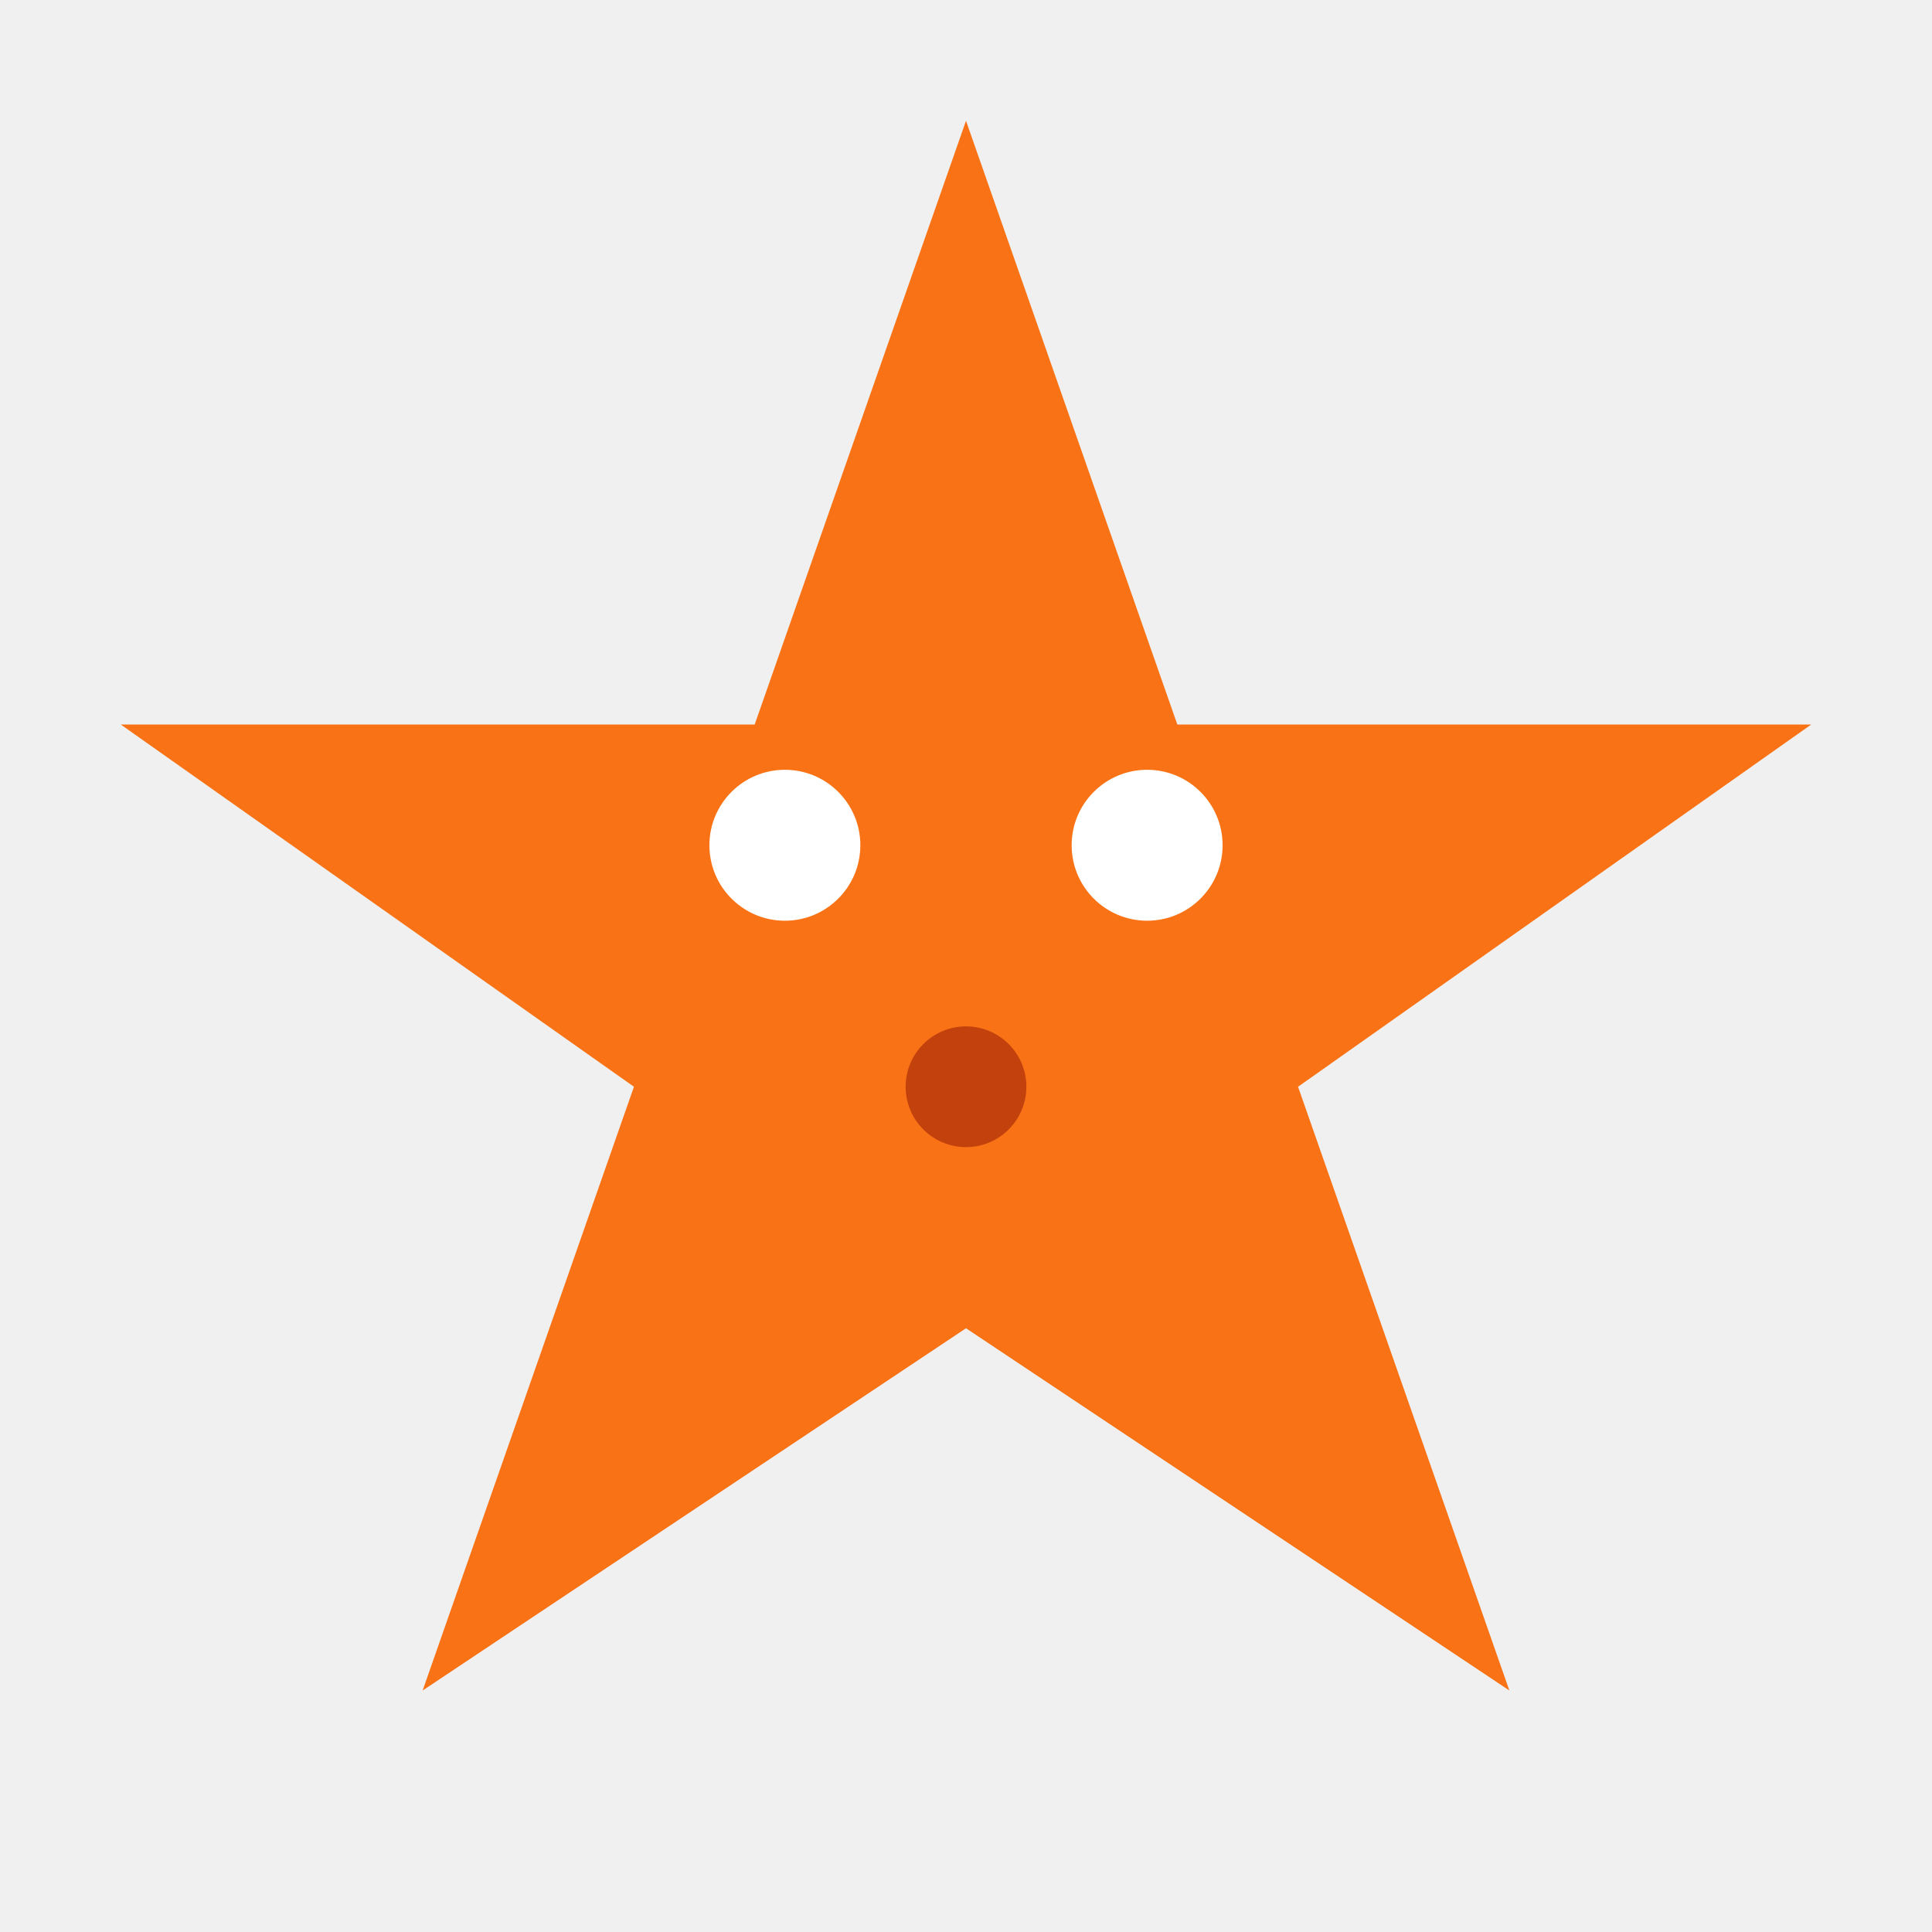
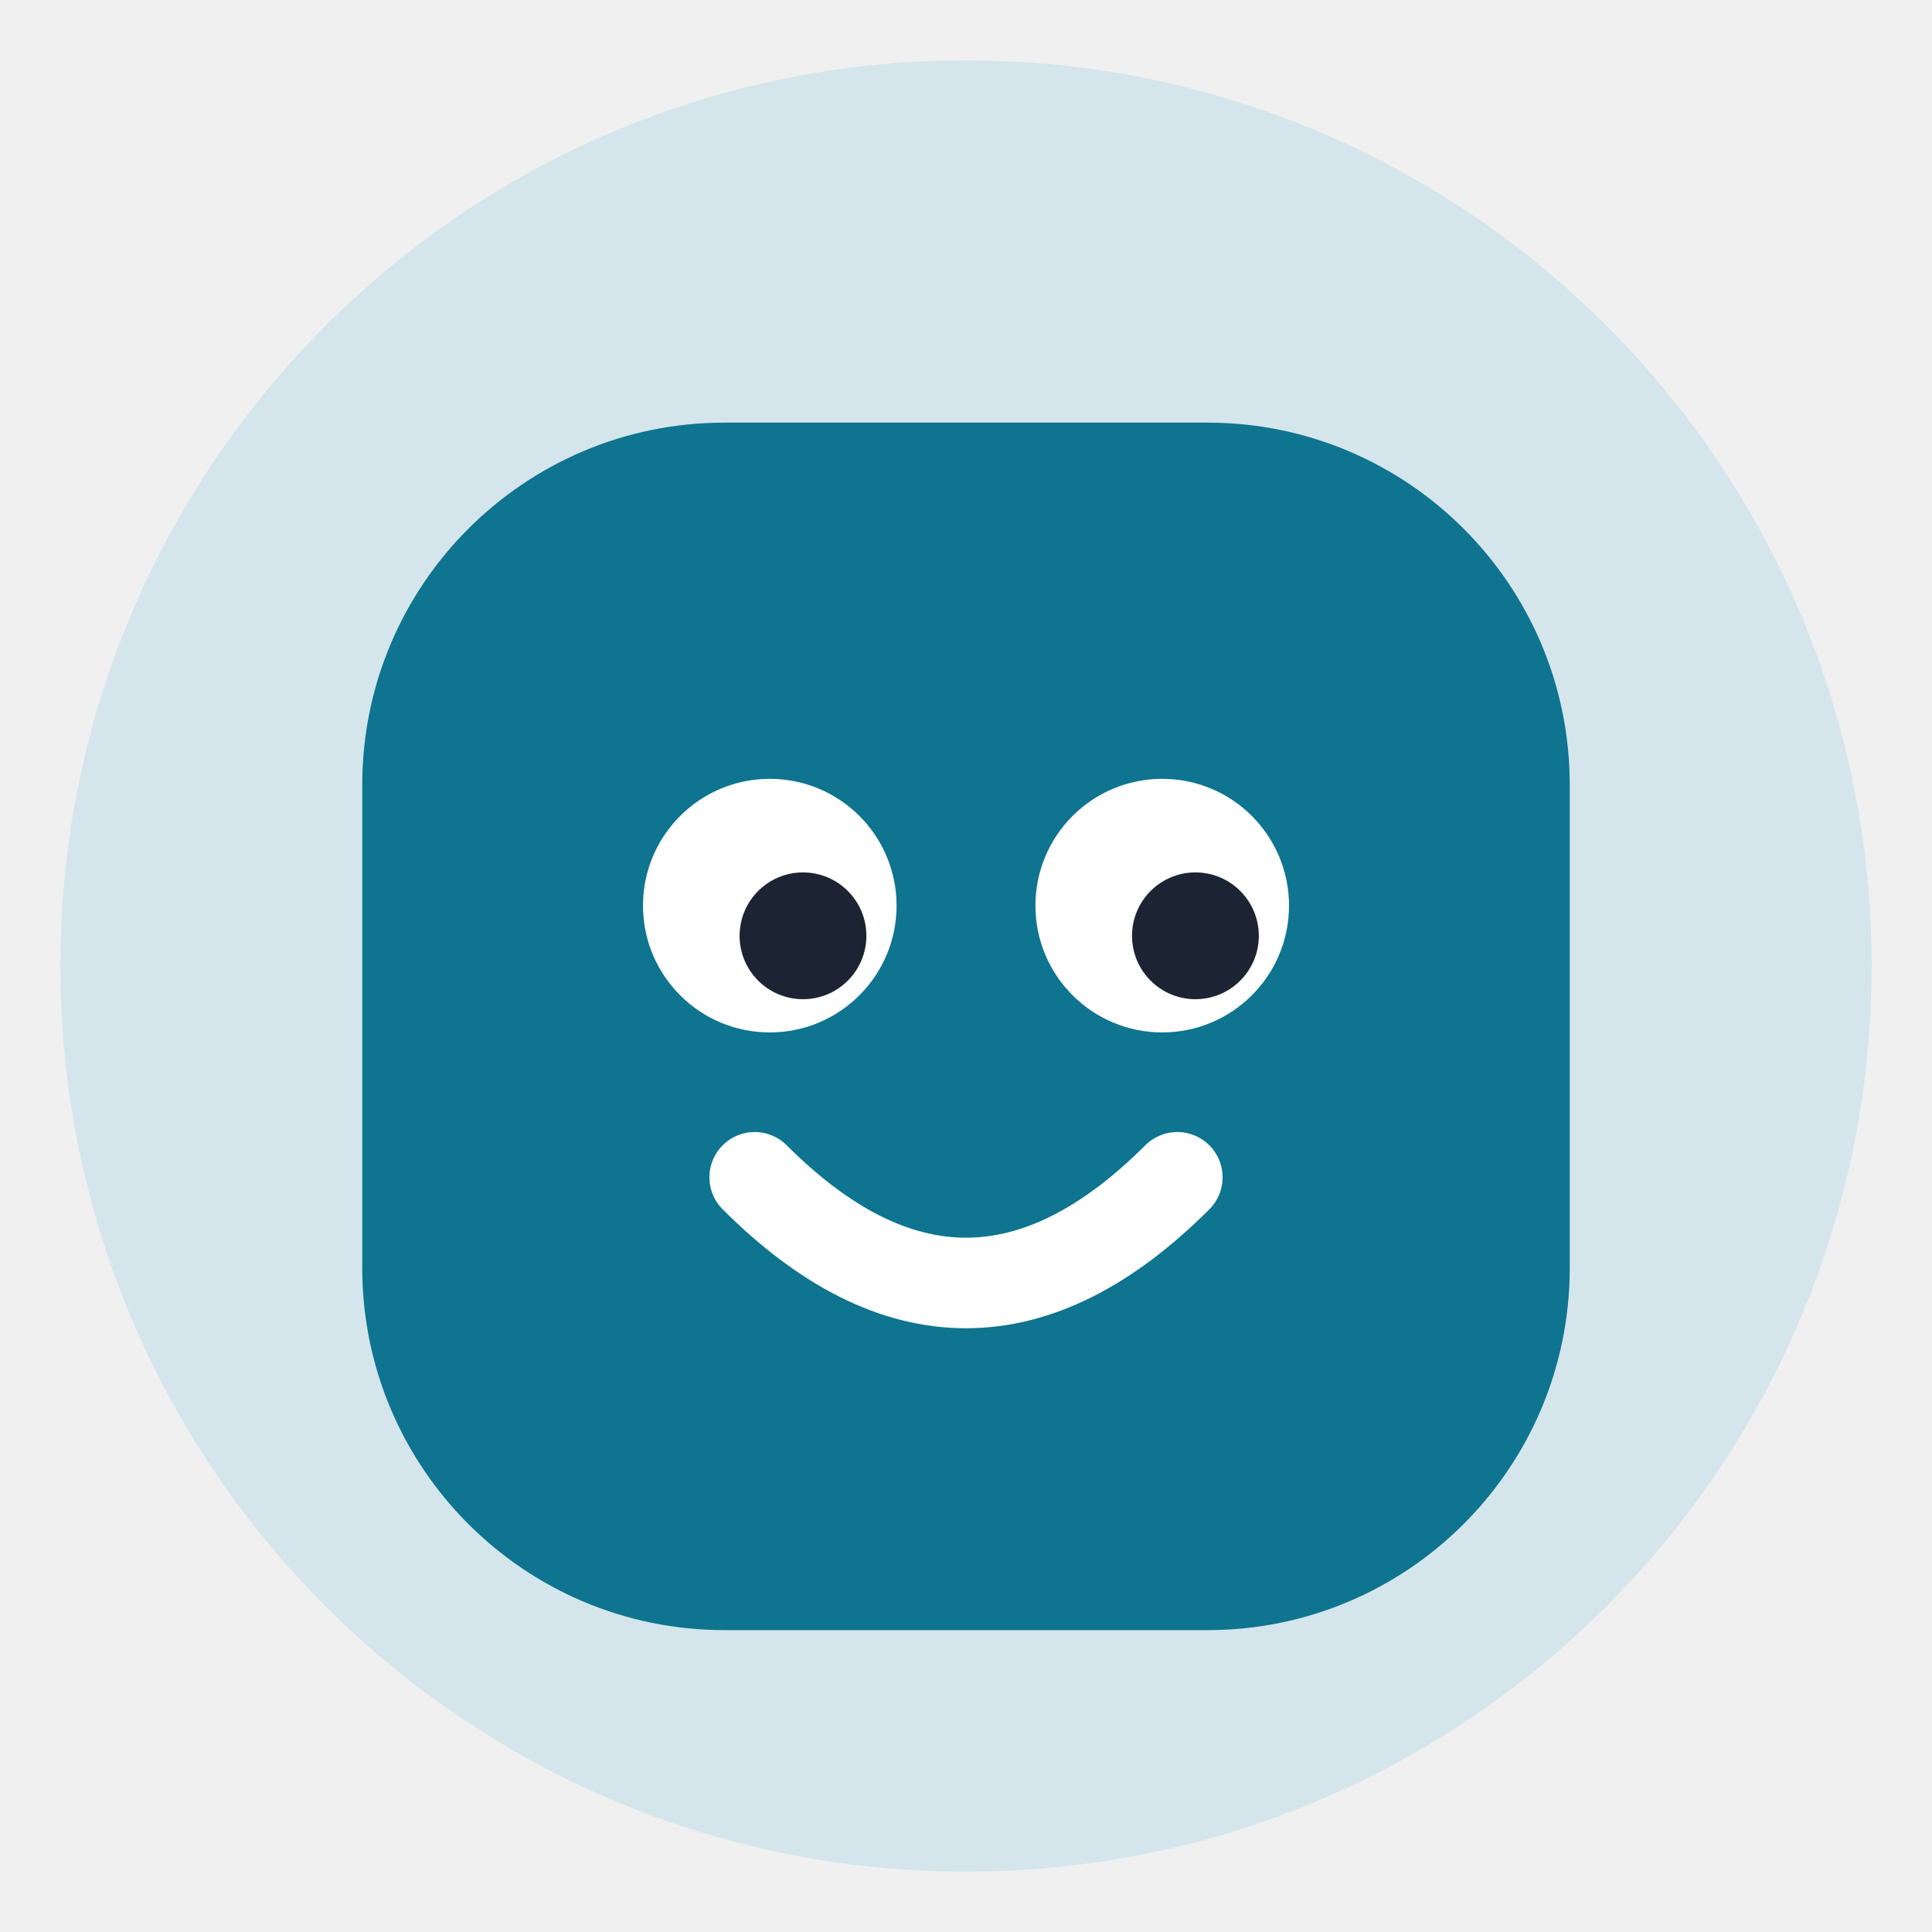
<svg xmlns="http://www.w3.org/2000/svg" viewBox="0 0 64 64" width="64" height="64">
-   <polygon points="32,4 39,24 60,24 43,36 50,56 32,44 14,56 21,36 4,24 25,24" fill="#F97316" />
-   <circle cx="26" cy="28" r="2.5" fill="white" />
-   <circle cx="38" cy="28" r="2.5" fill="white" />
-   <circle cx="32" cy="36" r="2" fill="#C2410C" />
+   <circle cx="32" cy="32" r="30" fill="#D4E6EB" />
+   <g fill="#0E7490">
+     <rect x="12" y="14" width="40" height="40" rx="12" />
+   </g>
+   <circle cx="25.5" cy="30" r="4.2" fill="#FFFFFF" />
+   <circle cx="38.5" cy="30" r="4.2" fill="#FFFFFF" />
+   <circle cx="26.6" cy="31" r="2.1" fill="#1C2333" />
+   <circle cx="39.6" cy="31" r="2.1" fill="#1C2333" />
+   <path d="M25 39 Q32 46 39 39" stroke="#FFFFFF" stroke-width="3" fill="none" stroke-linecap="round" />
</svg>
